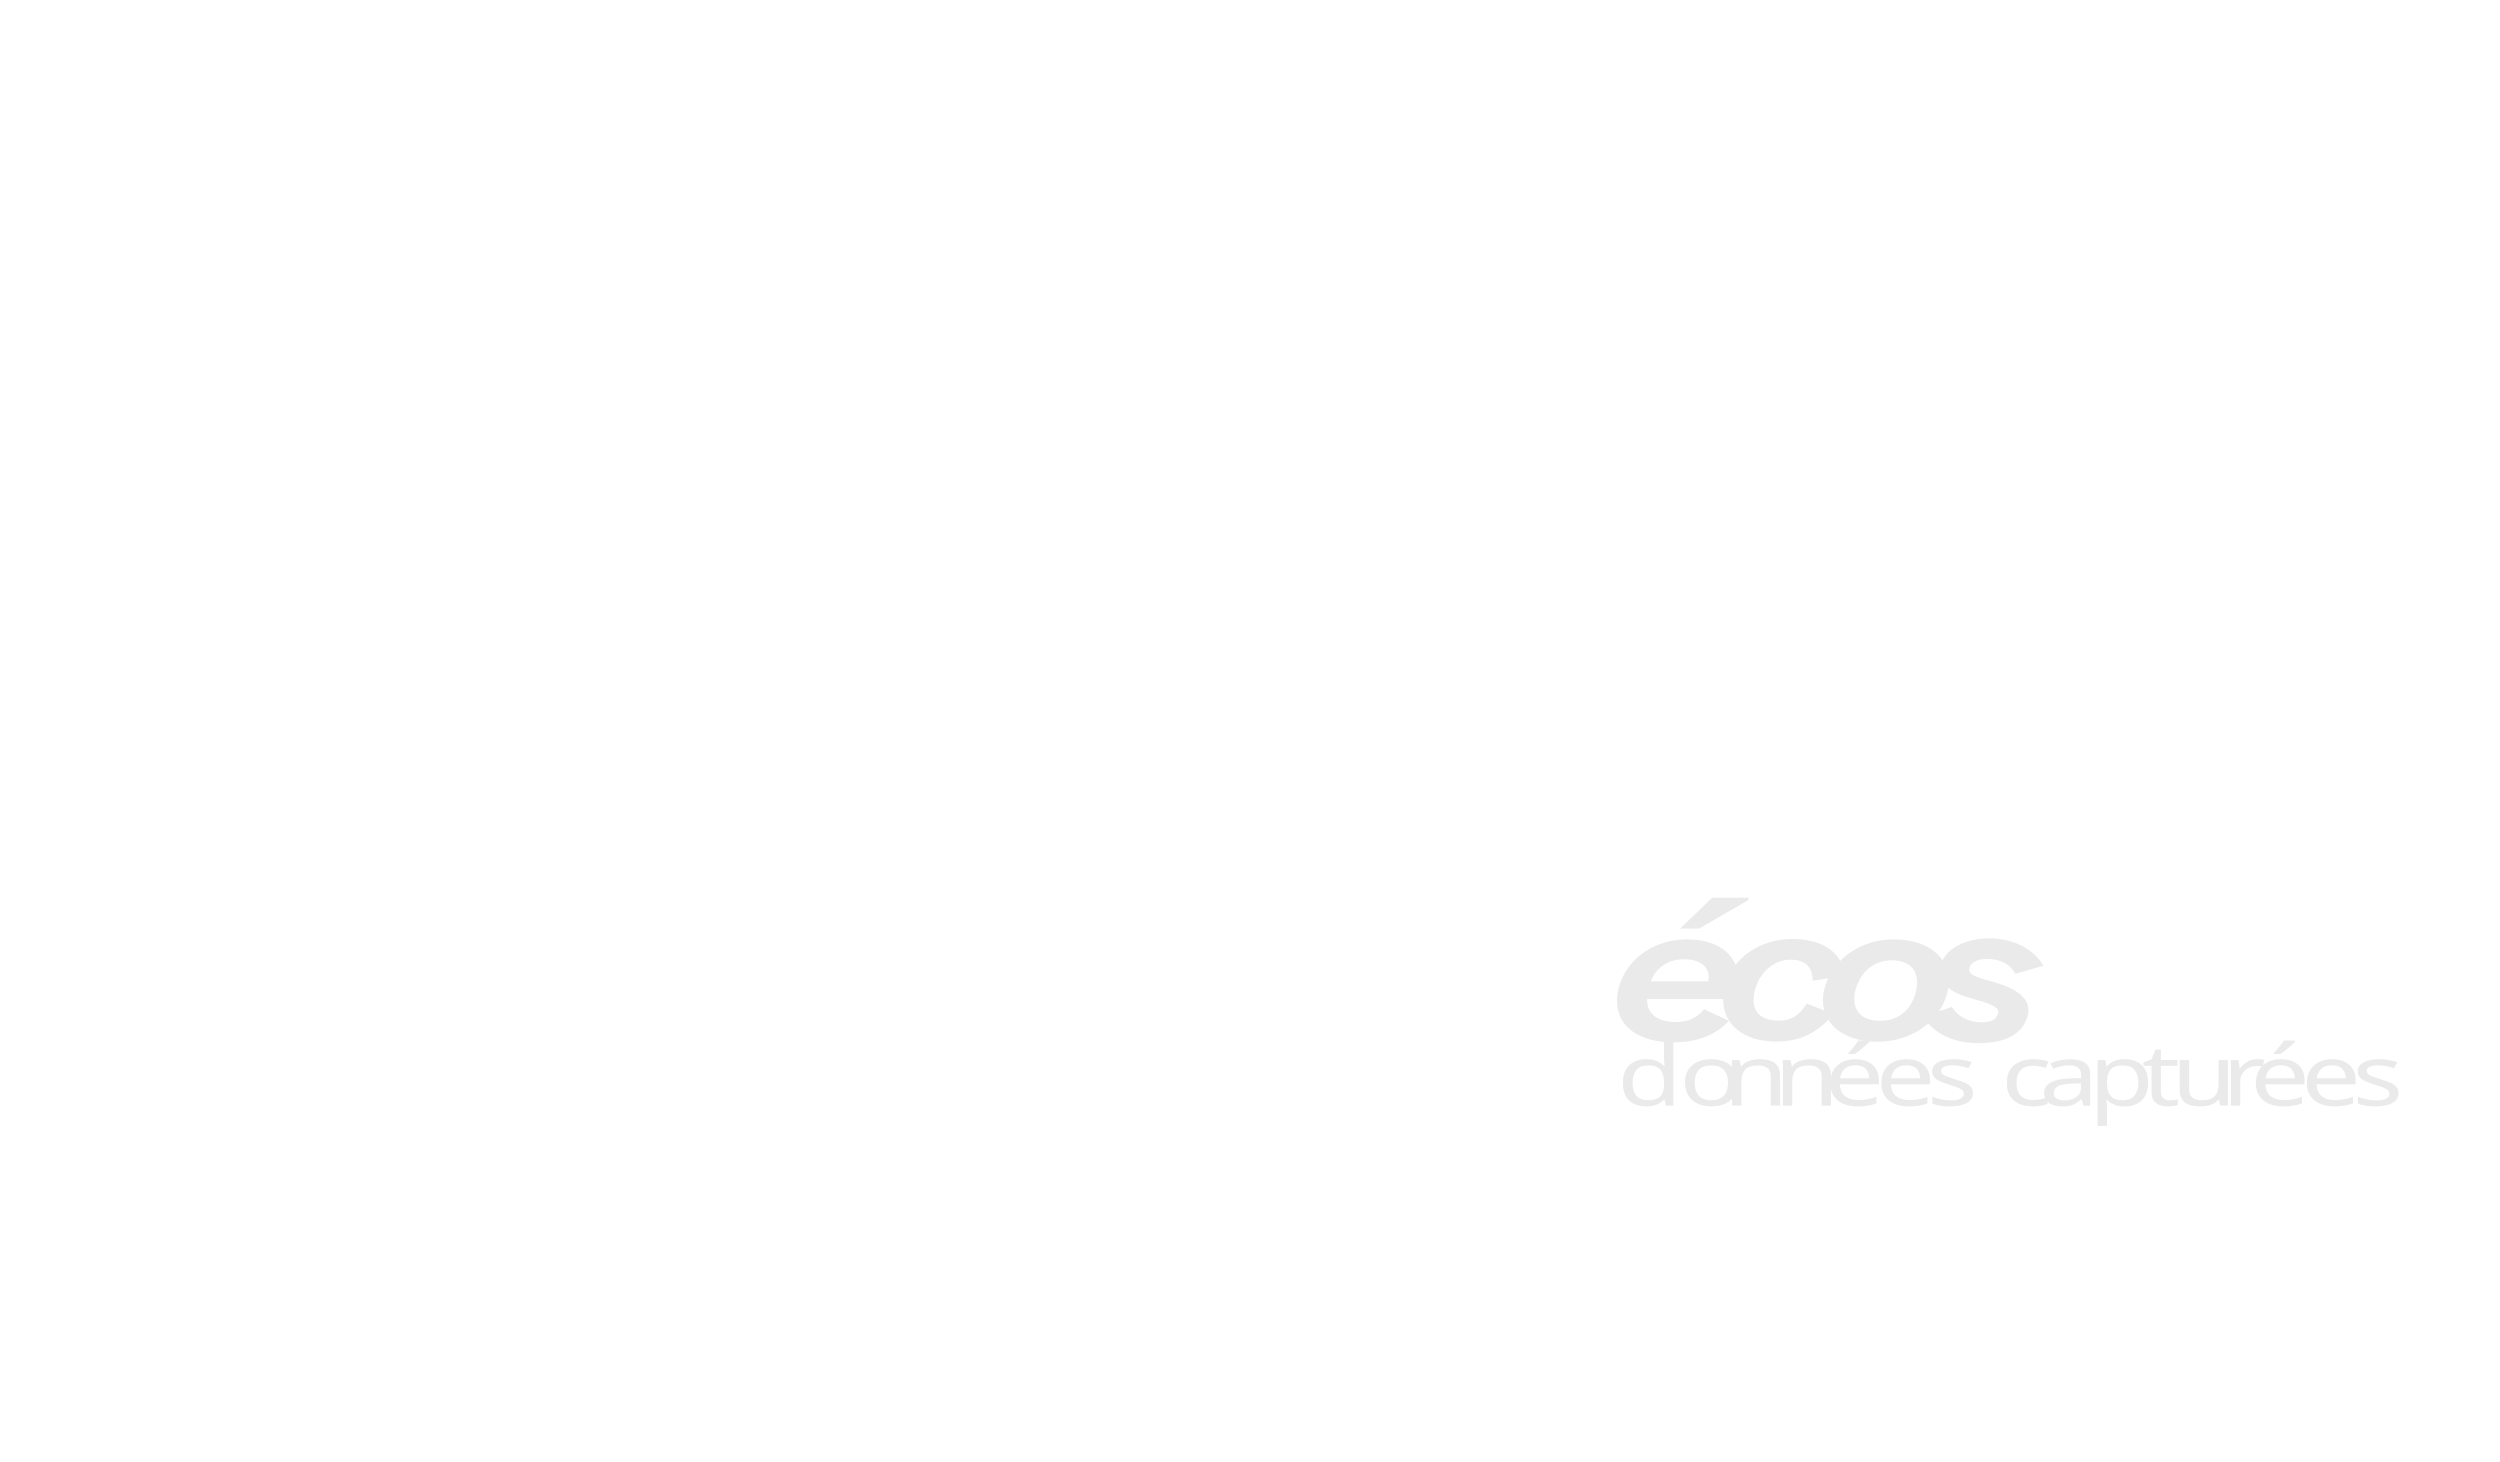
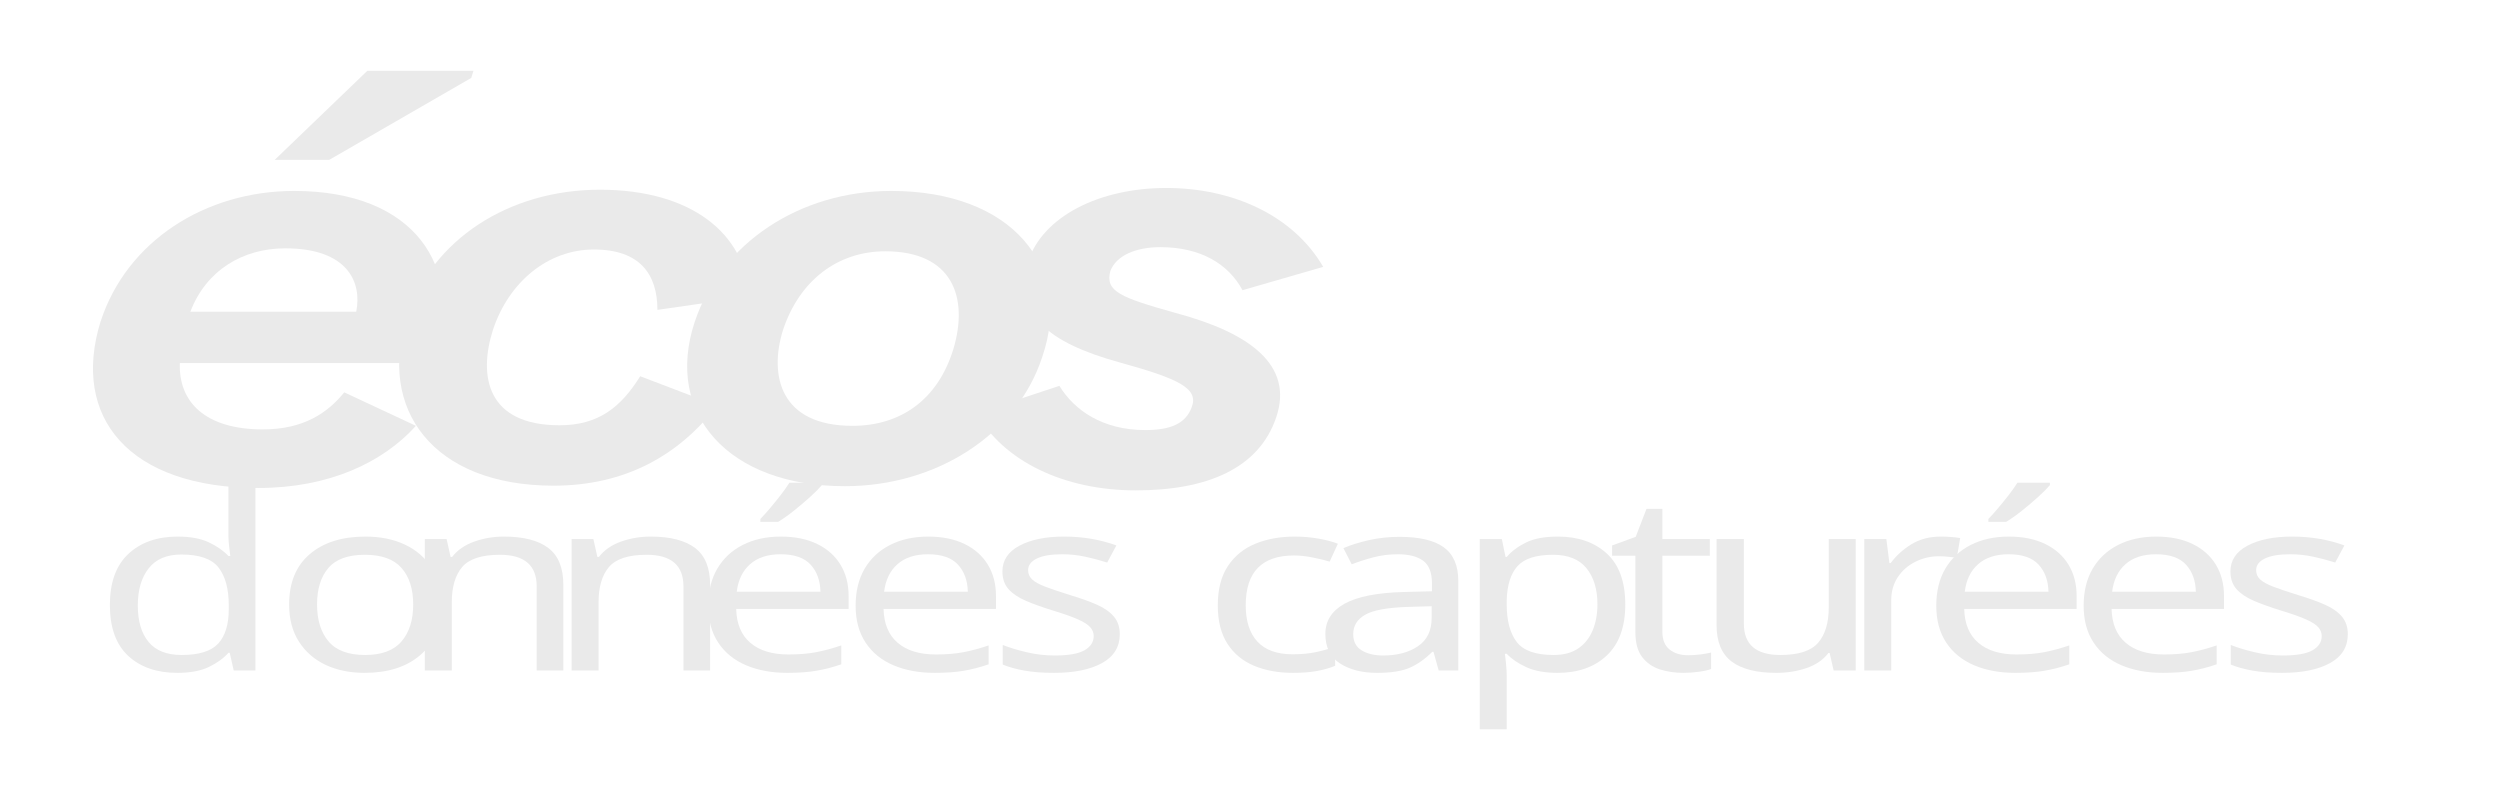
- <svg xmlns="http://www.w3.org/2000/svg" id="Calque_2" data-name="Calque 2" viewBox="0 0 1412.66 825.9">
+ <svg xmlns="http://www.w3.org/2000/svg" id="Calque_2" data-name="Calque 2" viewBox="895.52 493.43 489.57 157.14">
  <defs>
    <style>
      .cls-1 {
        letter-spacing: -.04em;
      }

      .cls-2 {
        letter-spacing: -.02em;
      }

      .cls-3 {
        letter-spacing: -.03em;
      }

      .cls-4 {
        letter-spacing: -.03em;
      }

      .cls-5 {
        font-family: HalyardDisplay-Regular, 'Halyard Display';
        font-size: 60px;
      }

      .cls-5, .cls-6 {
        fill: #eaeaea;
      }

      .cls-7 {
        letter-spacing: -.02em;
      }

      .cls-8 {
        letter-spacing: -.03em;
      }

      .cls-9 {
        letter-spacing: -.02em;
      }

      .cls-10 {
        letter-spacing: -.06em;
      }

      .cls-11 {
        letter-spacing: -.02em;
      }

      .cls-12 {
        letter-spacing: -.02em;
      }

      .cls-13 {
        letter-spacing: -.03em;
      }

      .cls-14 {
        letter-spacing: -.02em;
      }
    </style>
  </defs>
  <g id="texte-titre-dark">
    <g>
      <path class="cls-6" d="M915.24,556.34c5.12-15.69,20.48-25.52,37.89-25.52,23.7,0,33.21,14.98,27.65,32.07l-.59,1.64h-49.45c-.29,7.61,4.97,12.99,16.24,12.99,8.05,0,12.73-3.28,15.95-7.26l14.04,6.56c-6.44,7.14-16.97,12.17-30.87,12.17-25.31,0-36.72-13.81-30.87-32.66ZM951.38,542.06c-8.34,0-15.51,4.33-18.58,12.41h32.48c1.17-5.85-1.76-12.41-13.9-12.41ZM967.47,507.29h20.77l-.44,1.4-27.8,16.04h-10.68l18.14-17.44Z" />
      <path class="cls-6" d="M975.24,555.4c4.83-14.98,19.9-24.82,37.75-24.82s28.53,8.55,29.26,20.95l-17.99,2.58c0-6.91-3.37-11.82-12.44-11.82s-16.68,6.44-19.75,15.69c-2.93,9.13-1.17,18.73,13.02,18.73,7.61,0,12-3.51,15.8-9.6l15.07,5.74c-7.46,9.72-17.99,15.69-32.04,15.69-23.7,0-34.53-15.1-28.68-33.13Z" />
      <path class="cls-6" d="M1031.57,556.46c5.12-15.45,20.63-25.64,38.48-25.64,23.56,0,35.7,14.75,29.56,32.54-4.97,15.22-20.77,25.28-38.63,25.28-22.82,0-35.4-14.16-29.41-32.19ZM1082.2,561.84c3.07-10.18-.15-19.2-13.31-19.2-9.36,0-16.83,5.74-20.05,15.45-2.78,9.01-.44,18.73,13.61,18.73,9.36,0,16.68-5.03,19.75-14.98Z" />
      <path class="cls-6" d="M1086.74,574.37l16.24-5.38c2.93,4.8,8.48,8.66,16.83,8.66,4.97,0,7.9-1.29,9.07-4.45,1.46-3.75-2.63-5.62-14.05-8.78-14.34-3.98-20.63-9.37-17.99-19.78,2.93-8.9,14.05-14.4,27.07-14.4s24.87,5.38,30.73,15.45l-15.8,4.57c-2.78-5.15-8.2-8.43-16.09-8.43-4.83,0-8.63,1.64-9.8,4.68-1.03,3.98,1.9,5.15,12.73,8.19,14.48,3.86,23.26,10.18,19.75,20.48-3.37,9.95-13.46,14.28-27.51,14.28s-25.89-5.74-31.16-15.1Z" />
    </g>
    <text class="cls-5" transform="translate(913.74 624.72) scale(1 .8)">
      <tspan class="cls-8" x="0" y="0">do</tspan>
      <tspan class="cls-7" x="59.88" y="0">n</tspan>
      <tspan class="cls-4" x="88.62" y="0">n</tspan>
      <tspan class="cls-2" x="117.18" y="0">é</tspan>
      <tspan class="cls-14" x="146.04" y="0">e</tspan>
      <tspan class="cls-12" x="175.02" y="0">s c</tspan>
      <tspan class="cls-9" x="238.56" y="0">a</tspan>
      <tspan class="cls-1" x="266.46" y="0">p</tspan>
      <tspan class="cls-13" x="296.52" y="0">t</tspan>
      <tspan class="cls-3" x="313.2" y="0">u</tspan>
      <tspan class="cls-10" x="341.76" y="0">r</tspan>
      <tspan class="cls-9" x="357.66" y="0">é</tspan>
      <tspan class="cls-11" x="386.52" y="0">e</tspan>
      <tspan class="cls-12" x="415.5" y="0">s</tspan>
    </text>
  </g>
</svg>
